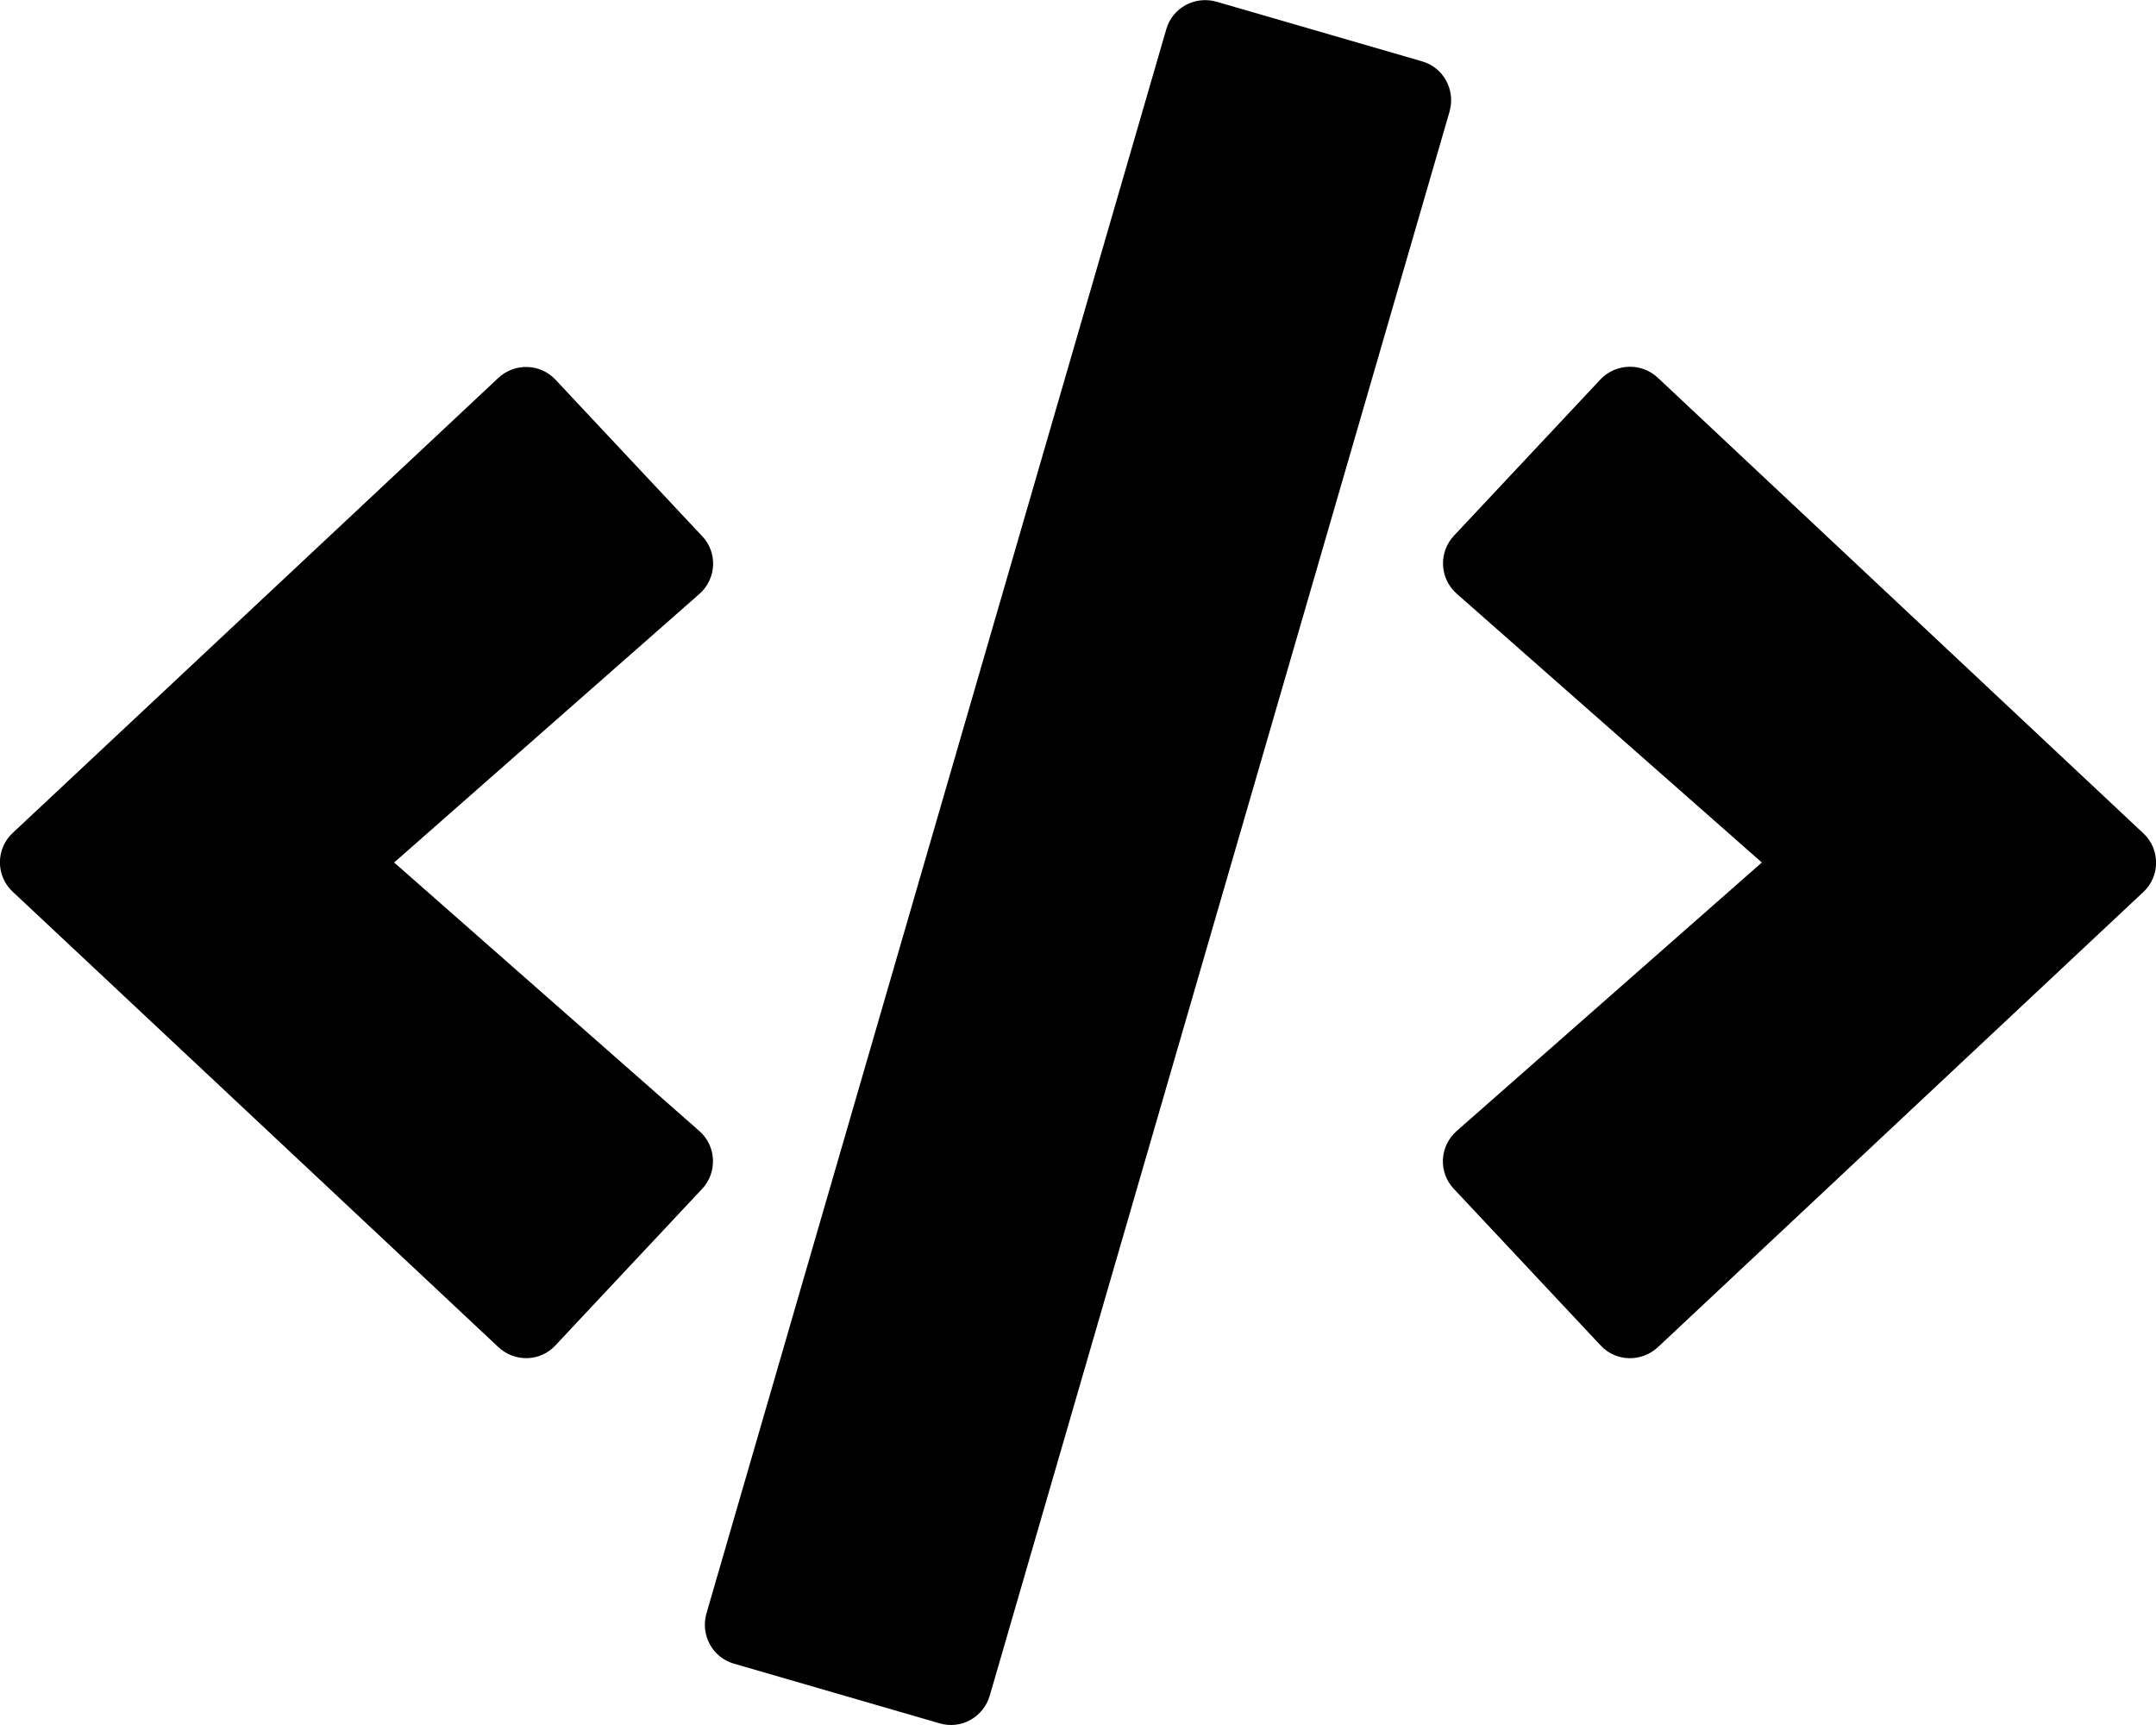
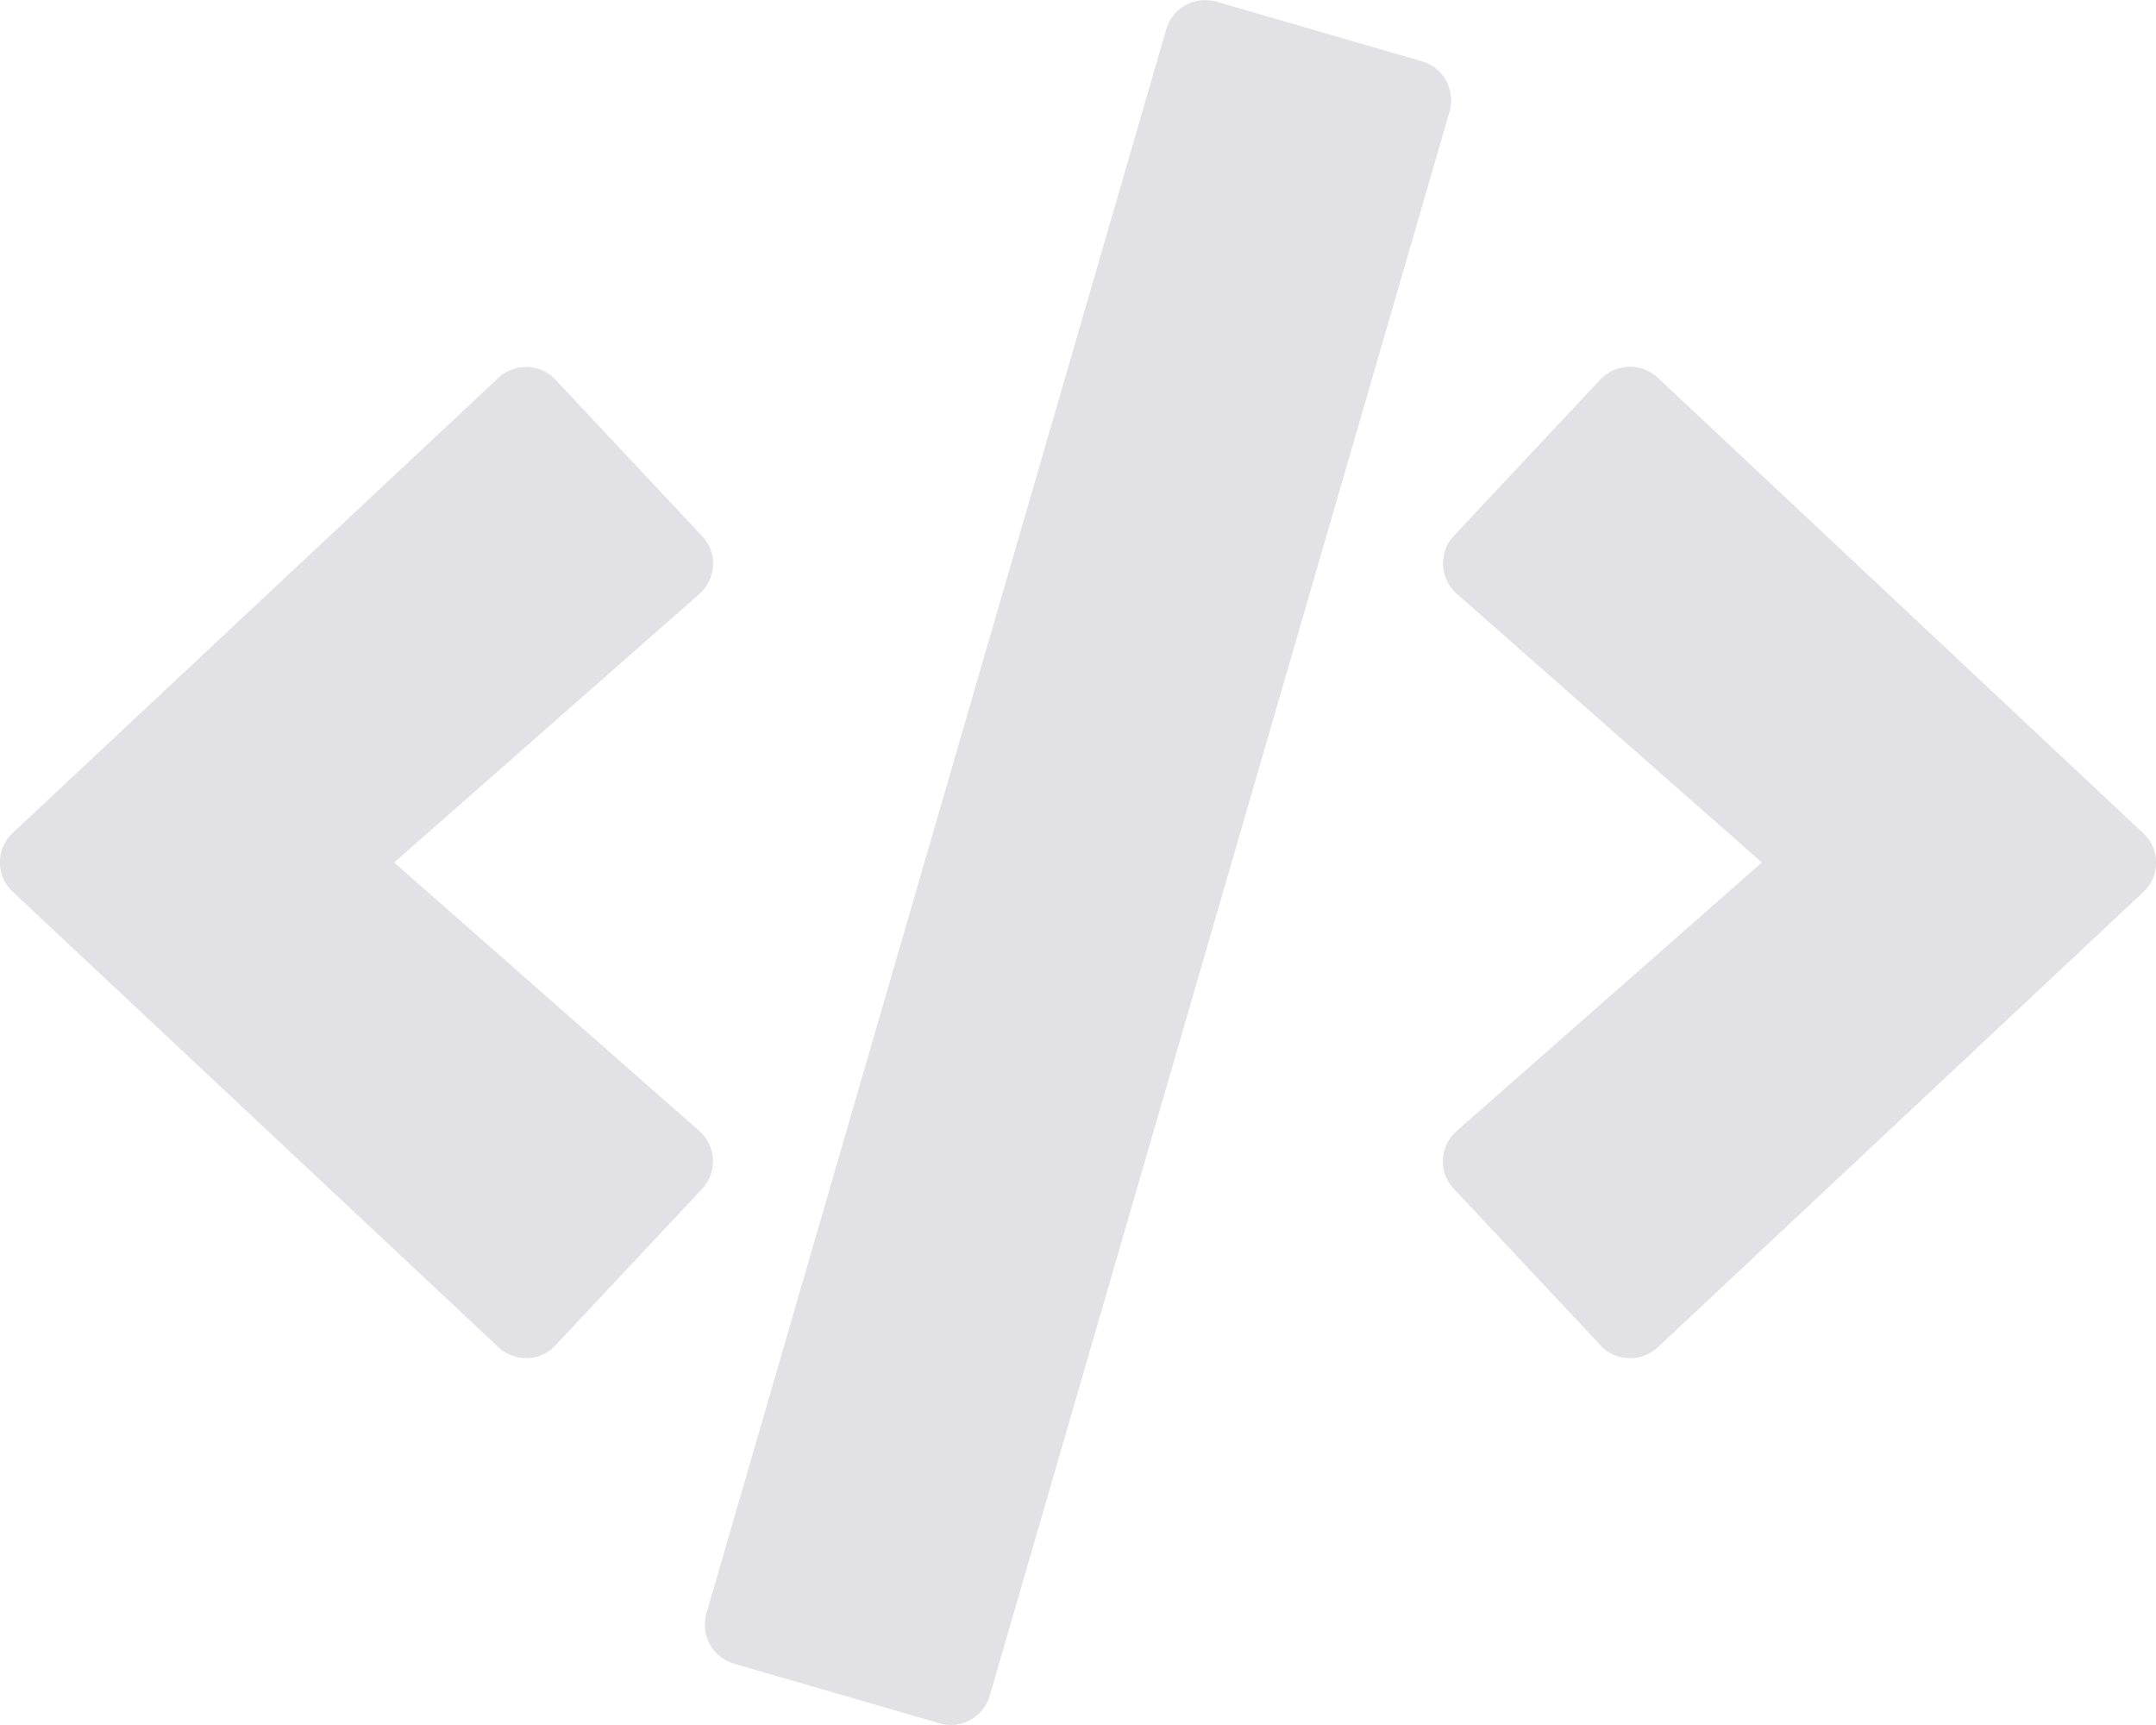
<svg xmlns="http://www.w3.org/2000/svg" aria-hidden="true" focusable="false" data-prefix="fas" data-icon="code" class="svg-inline--fa fa-code fa-w-20" role="img" viewBox="0 0 640 512">
-   <path fill="currentColor" d="M278.9 511.5l-61-17.7c-6.4-1.8-10-8.5-8.2-14.9L346.2 8.7c1.8-6.4 8.5-10 14.9-8.2l61 17.7c6.4 1.8 10 8.5 8.2 14.9L293.8 503.3c-1.9 6.4-8.5 10.1-14.9 8.2zm-114-112.2l43.5-46.4c4.6-4.9 4.3-12.7-.8-17.2L117 256l90.6-79.7c5.1-4.5 5.5-12.3.8-17.2l-43.5-46.4c-4.5-4.8-12.1-5.1-17-.5L3.8 247.2c-5.1 4.7-5.1 12.8 0 17.5l144.1 135.1c4.9 4.6 12.5 4.4 17-.5zm327.2.6l144.1-135.1c5.1-4.7 5.1-12.8 0-17.5L492.1 112.1c-4.8-4.5-12.4-4.3-17 .5L431.6 159c-4.6 4.9-4.3 12.7.8 17.2L523 256l-90.6 79.7c-5.1 4.5-5.5 12.3-.8 17.2l43.5 46.4c4.5 4.9 12.1 5.1 17 .6z" />
+   <path fill="#e1e1e6" d="M278.9 511.5l-61-17.7c-6.4-1.8-10-8.5-8.2-14.9L346.2 8.7c1.8-6.4 8.5-10 14.9-8.2l61 17.7c6.4 1.8 10 8.5 8.2 14.9L293.8 503.3c-1.9 6.4-8.5 10.1-14.9 8.2zm-114-112.2l43.5-46.4c4.6-4.9 4.3-12.7-.8-17.2L117 256l90.6-79.7c5.1-4.5 5.5-12.3.8-17.2l-43.5-46.4c-4.5-4.8-12.1-5.1-17-.5L3.8 247.2c-5.1 4.7-5.1 12.8 0 17.5l144.1 135.1c4.9 4.6 12.5 4.4 17-.5zm327.2.6l144.1-135.1c5.1-4.7 5.1-12.8 0-17.5L492.1 112.1c-4.8-4.5-12.4-4.3-17 .5L431.6 159c-4.6 4.9-4.3 12.7.8 17.2L523 256l-90.6 79.7c-5.1 4.5-5.5 12.3-.8 17.2l43.5 46.4c4.5 4.9 12.1 5.1 17 .6z" />
</svg>
